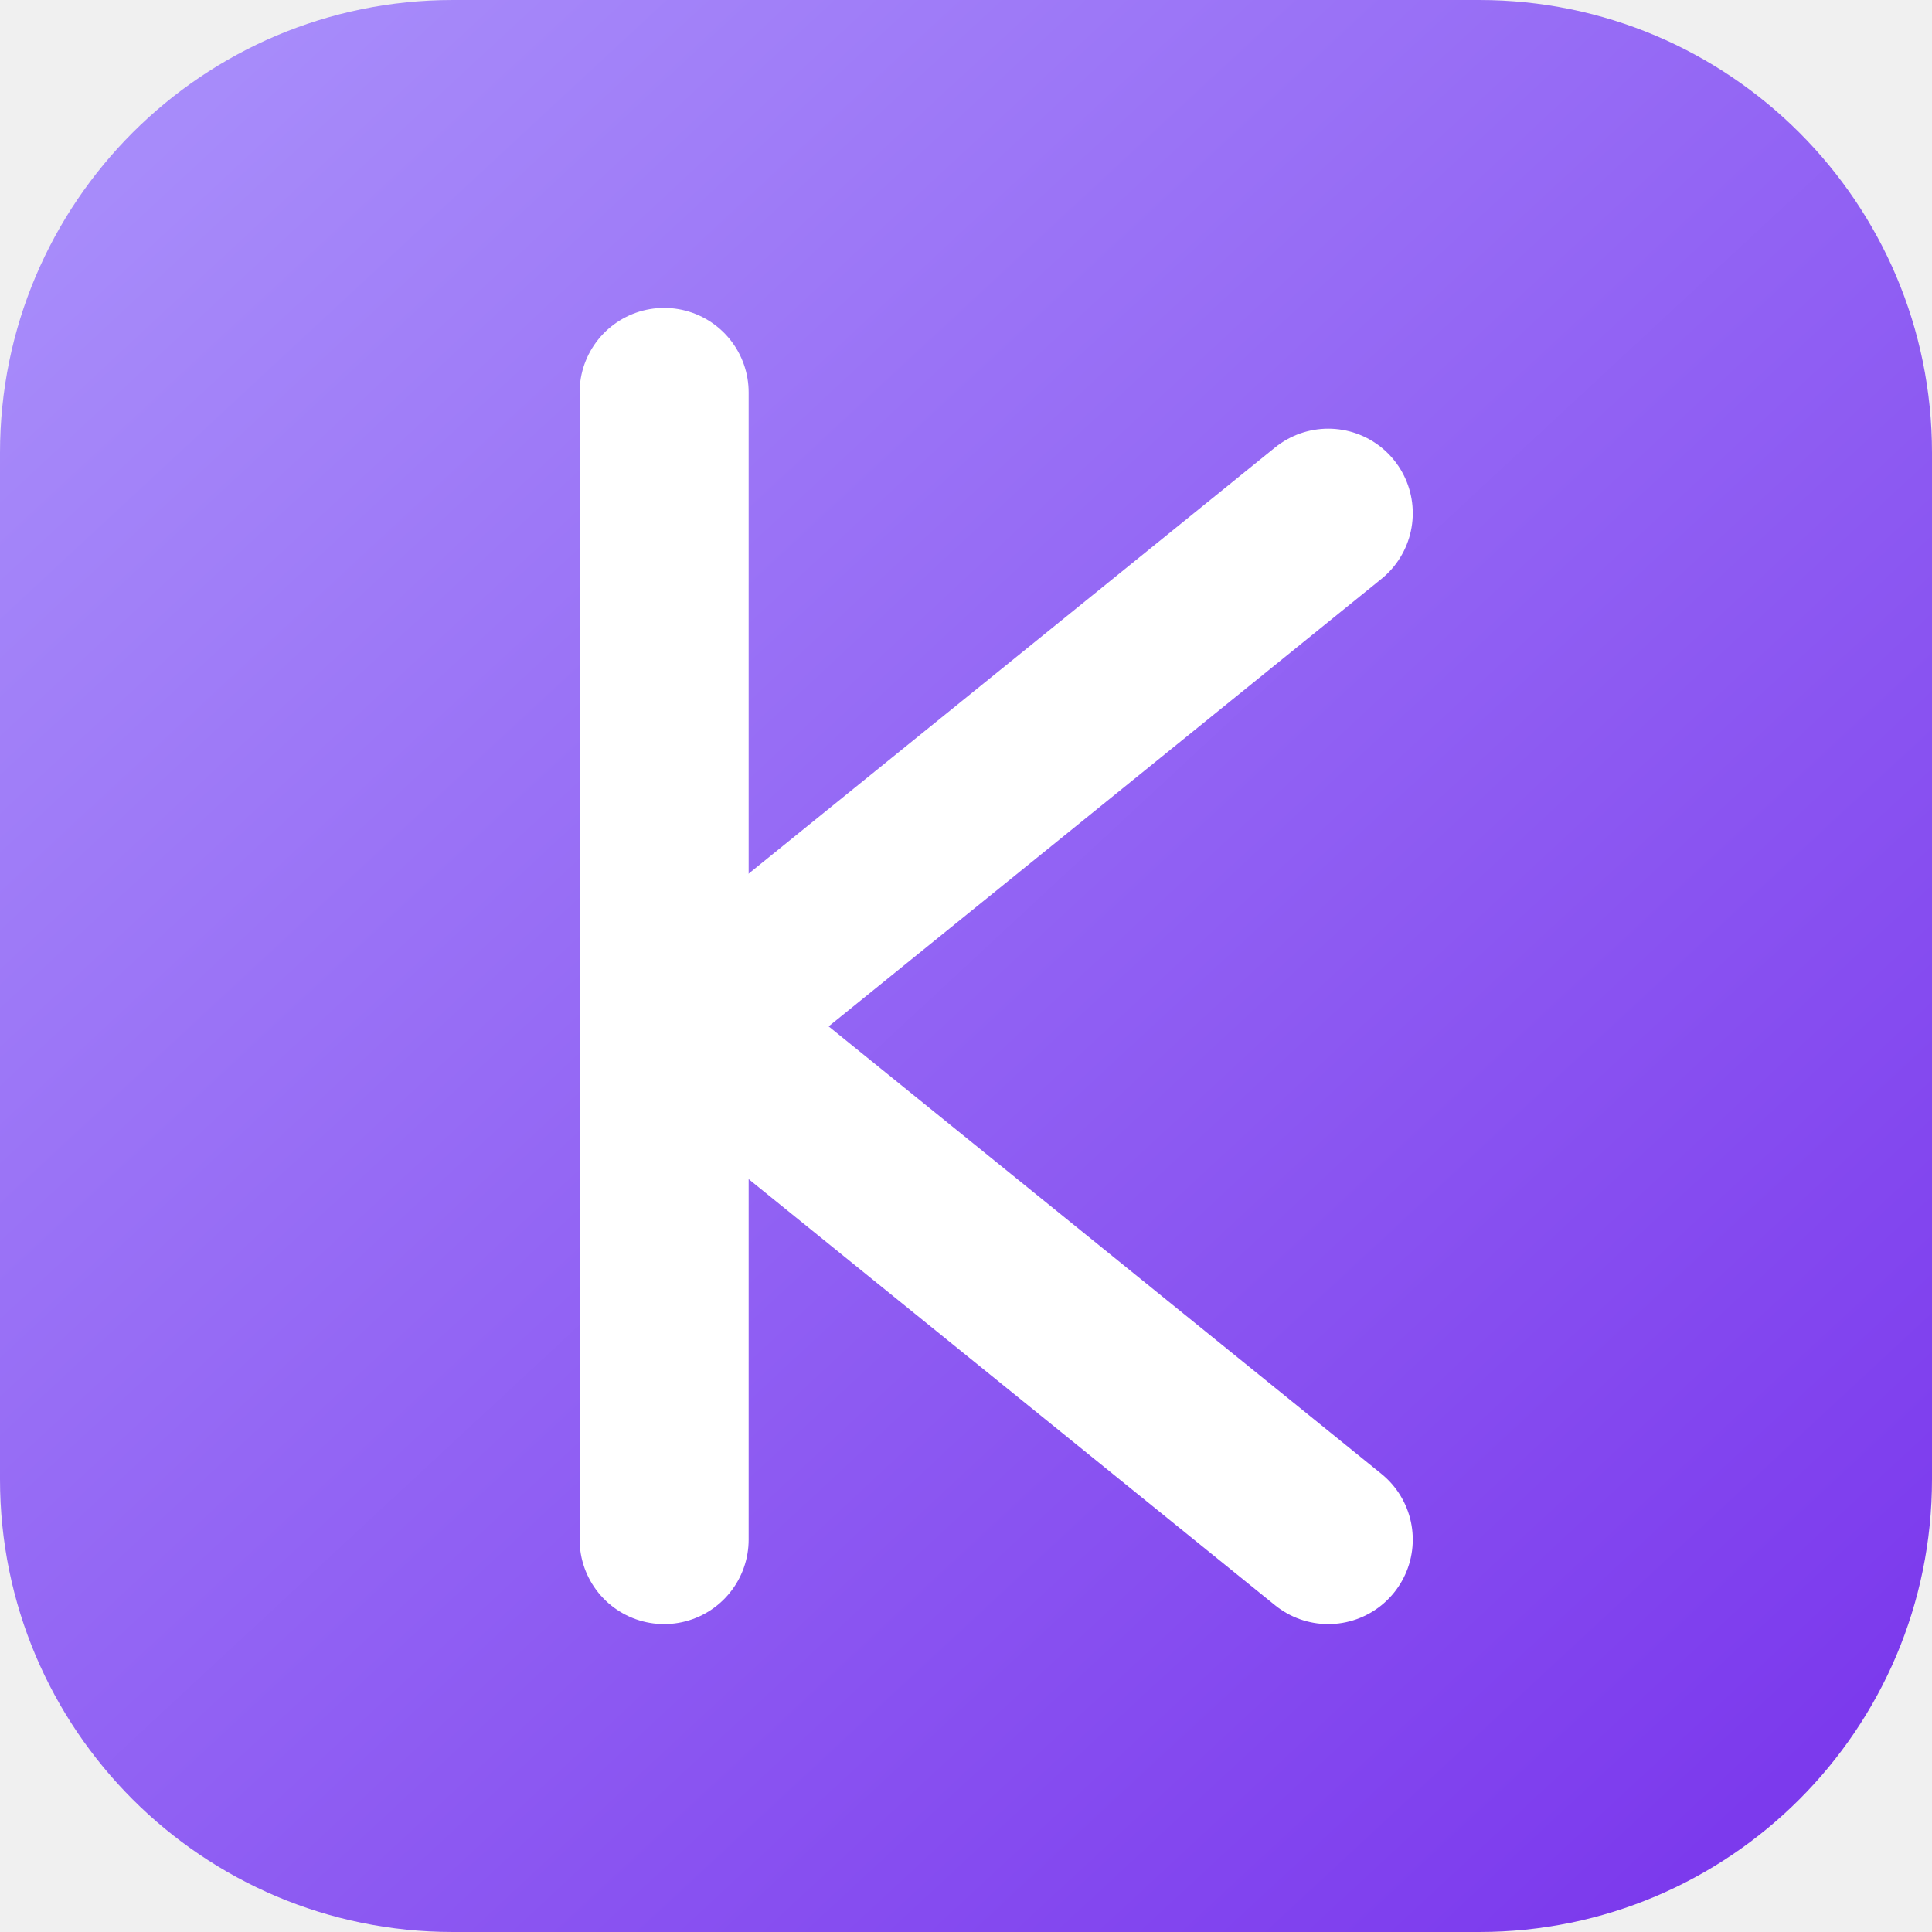
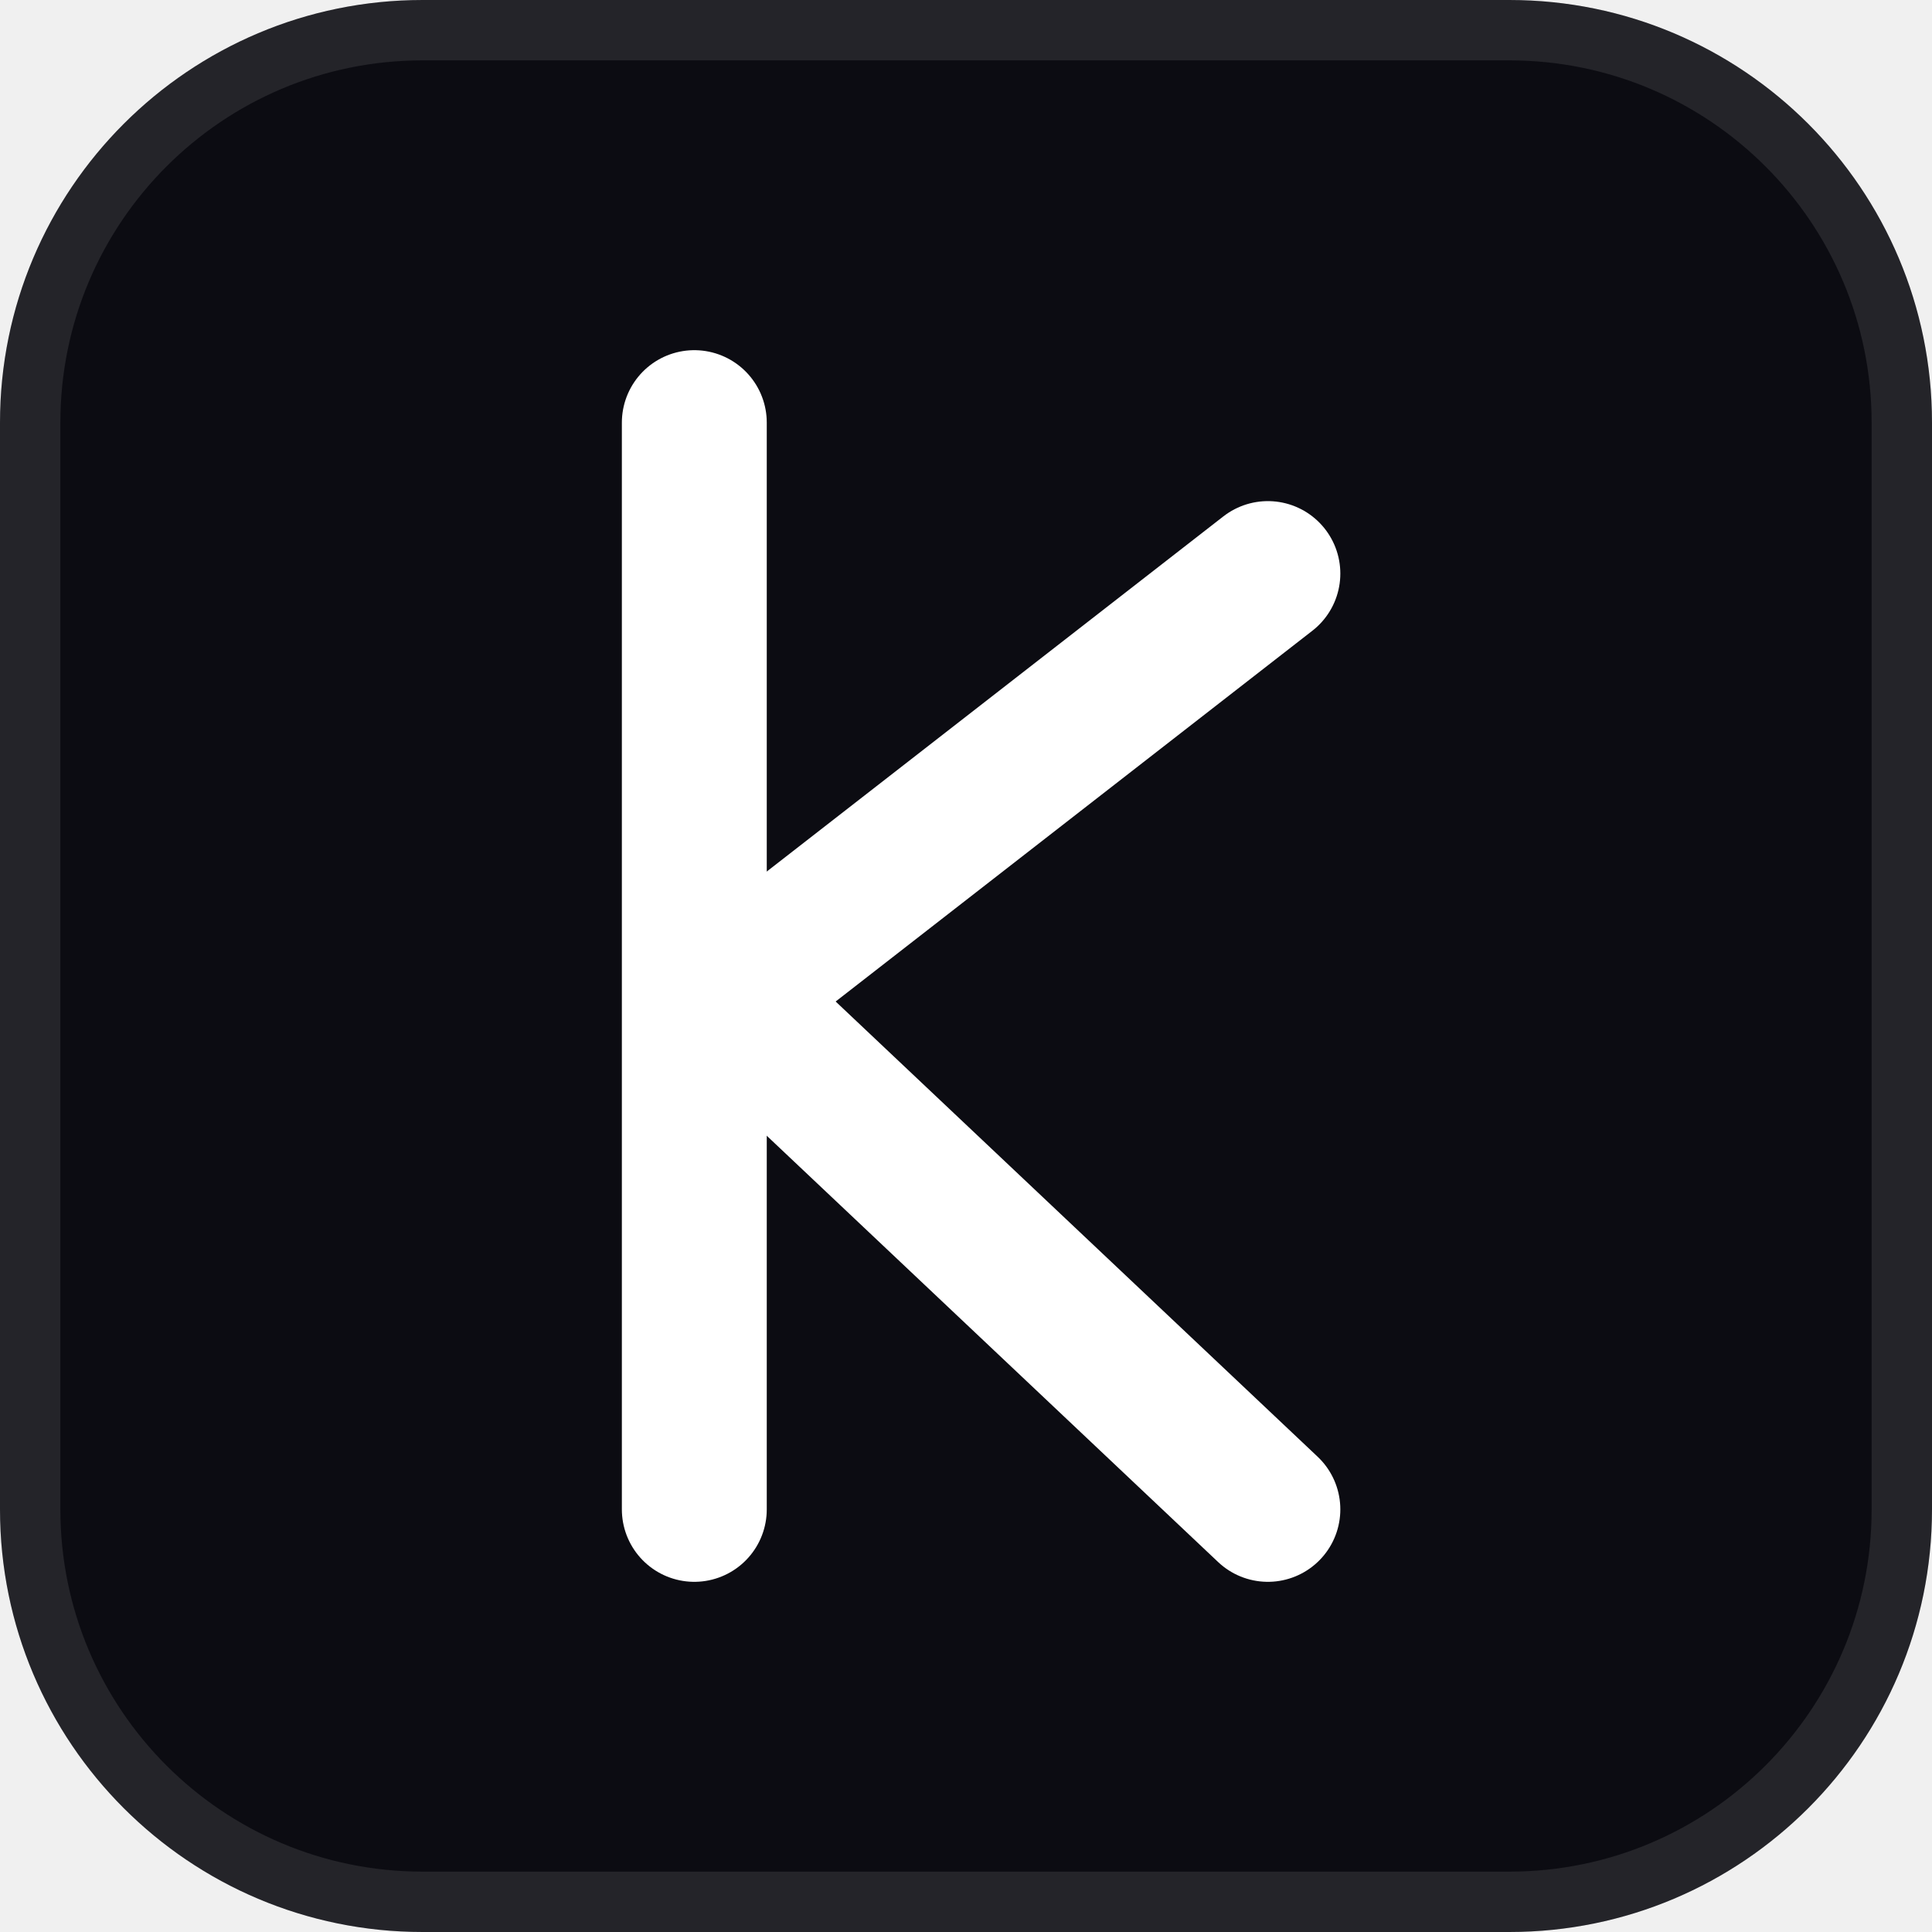
<svg xmlns="http://www.w3.org/2000/svg" width="32" height="32" viewBox="0 0 32 32" fill="none">
-   <defs>
-     <linearGradient id="kud" x1="3" y1="2" x2="29" y2="30" gradientUnits="userSpaceOnUse">
-       <stop stop-color="#a78bfa" />
-       <stop offset="1" stop-color="#7c3aed" />
-     </linearGradient>
-   </defs>
-   <rect width="32" height="32" rx="7.5" fill="url(#kud)" />
-   <g stroke="#fff" stroke-width="2.8" stroke-linecap="round" stroke-linejoin="round">
-     <path d="M11 6.5 V25.5" />
-     <path d="M22 8.5 L11.5 17 L22 25.5" />
+   <rect width="32" height="32" rx="7" fill="#0c0c12" />
+   <rect x="0.5" y="0.5" width="31" height="31" rx="6.5" fill="none" stroke="#ffffff" stroke-opacity="0.1" />
+   <g stroke="#ffffff" stroke-width="2.4" stroke-linecap="round" stroke-linejoin="round">
+     <path d="M11.5 7 V25" />
+     <path d="M21 9.5 L12 16.5 L21 25" />
  </g>
</svg>
